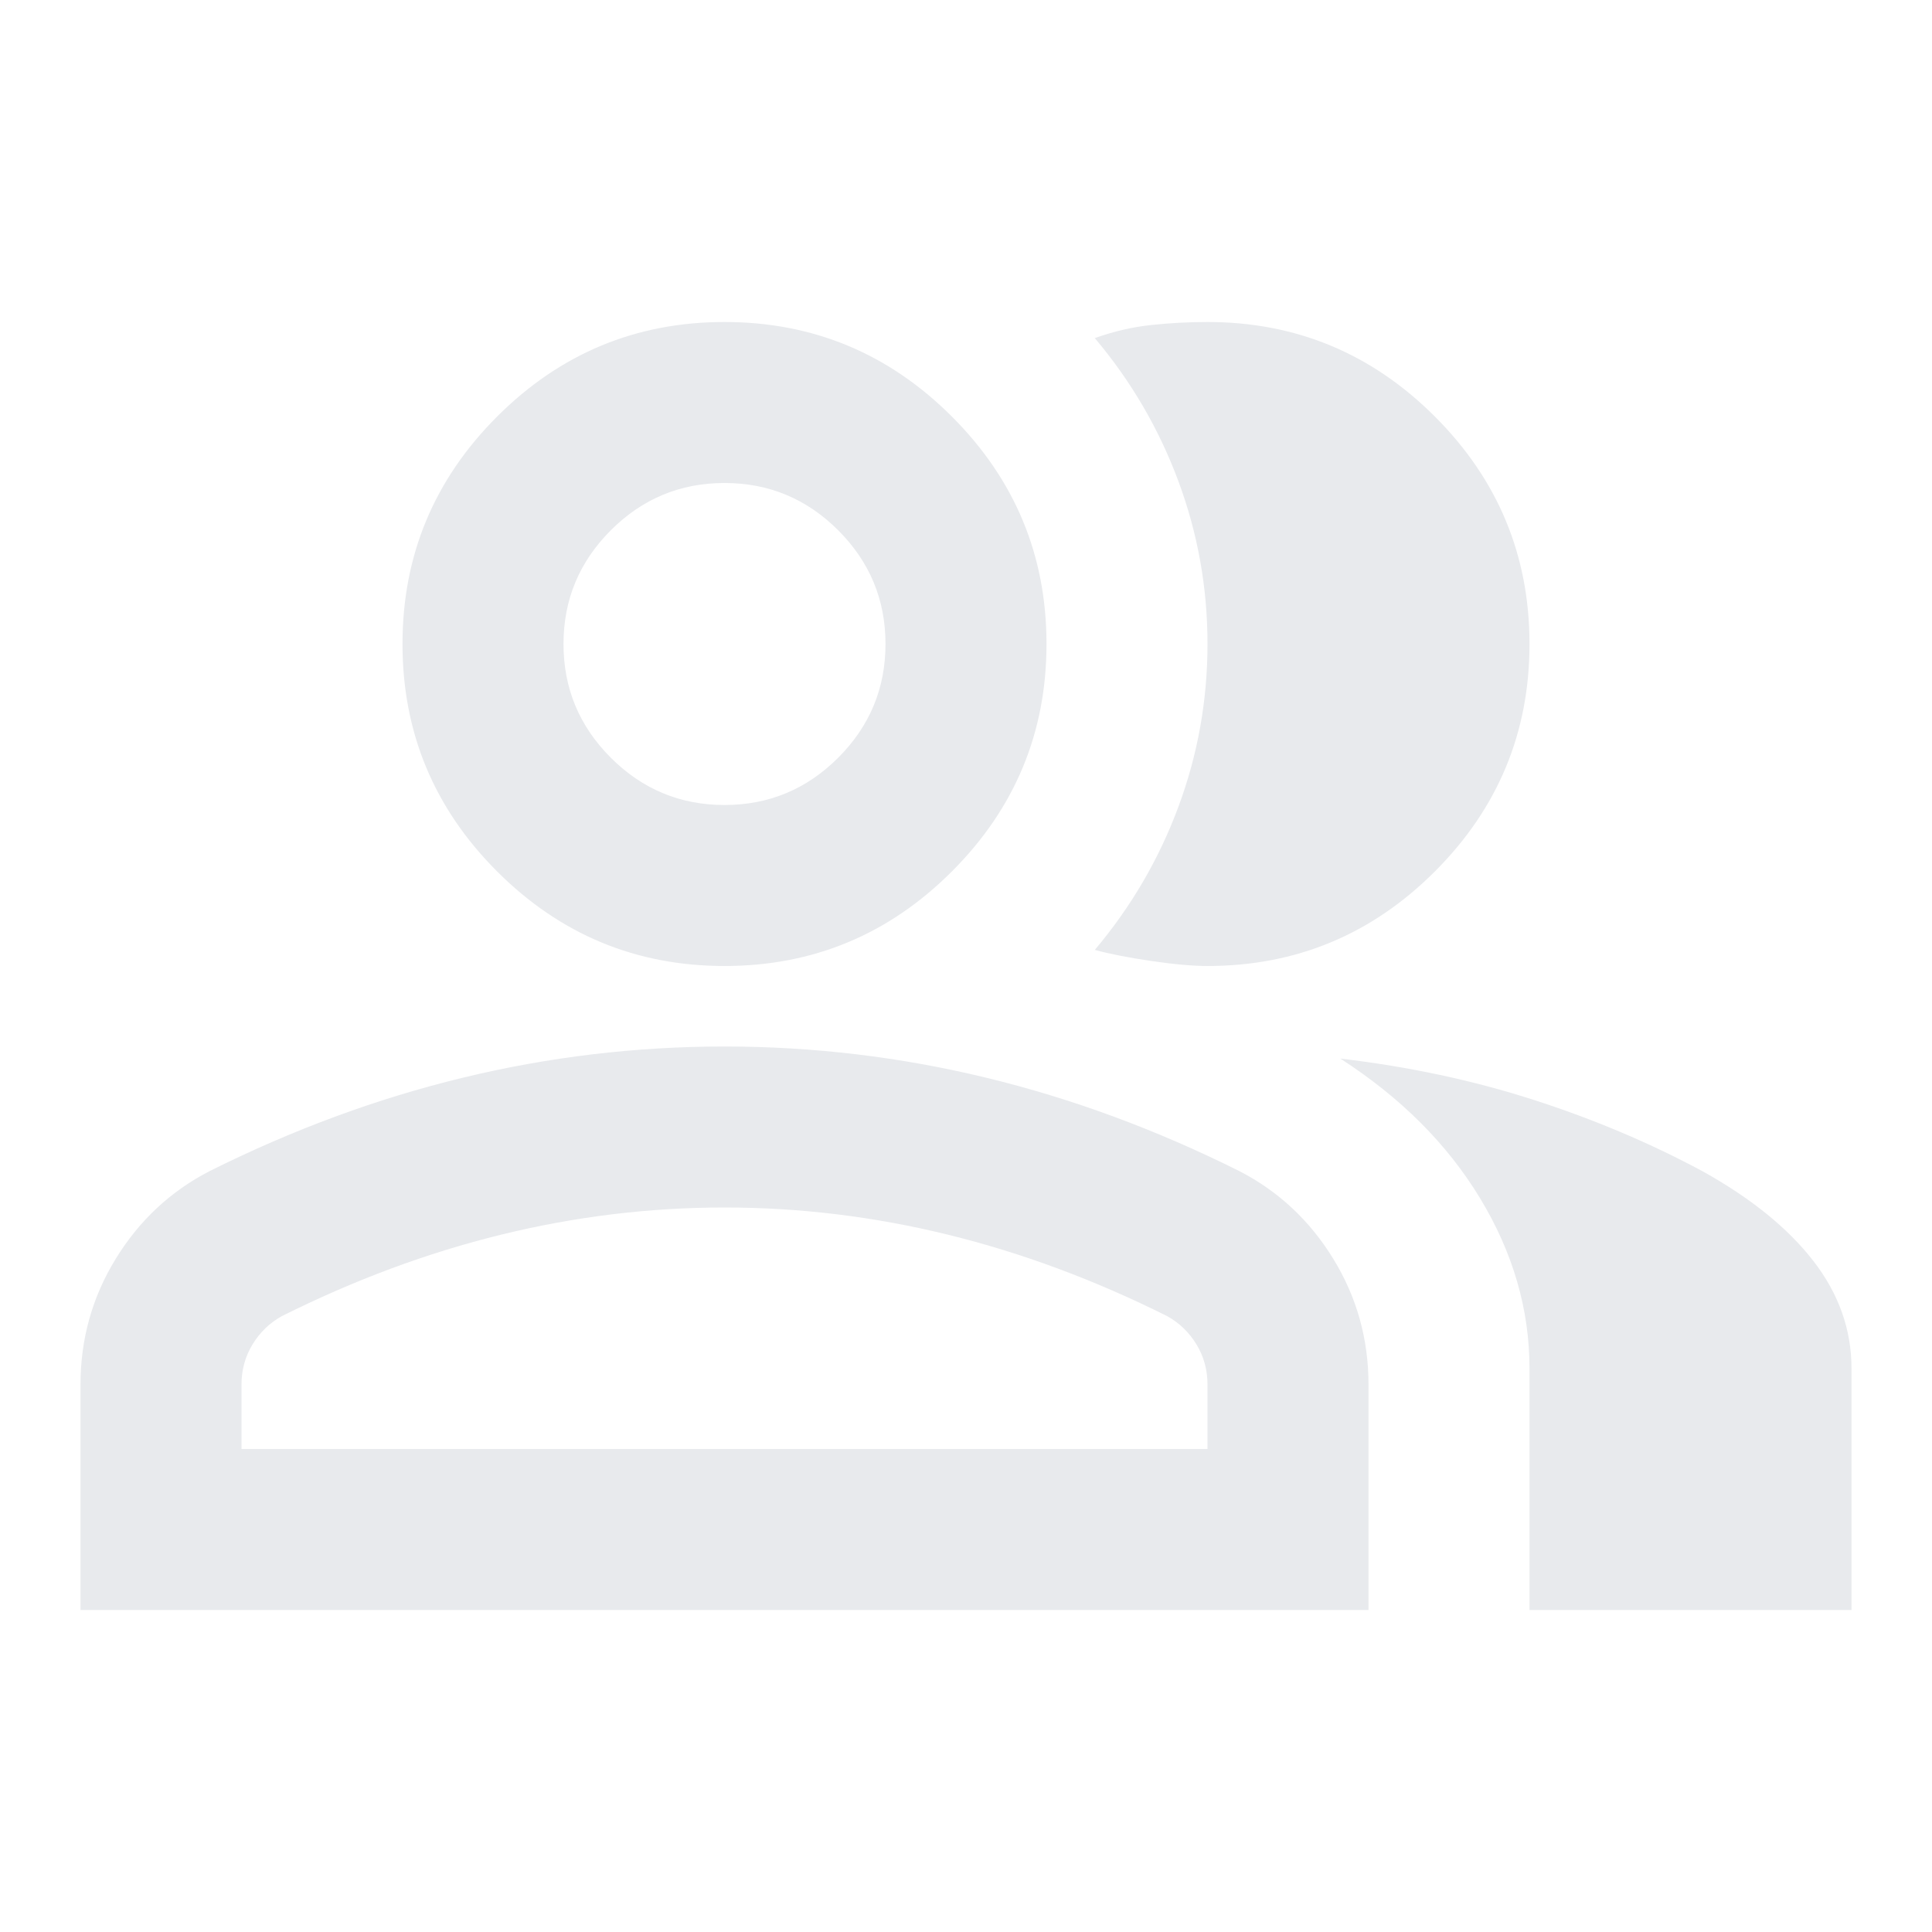
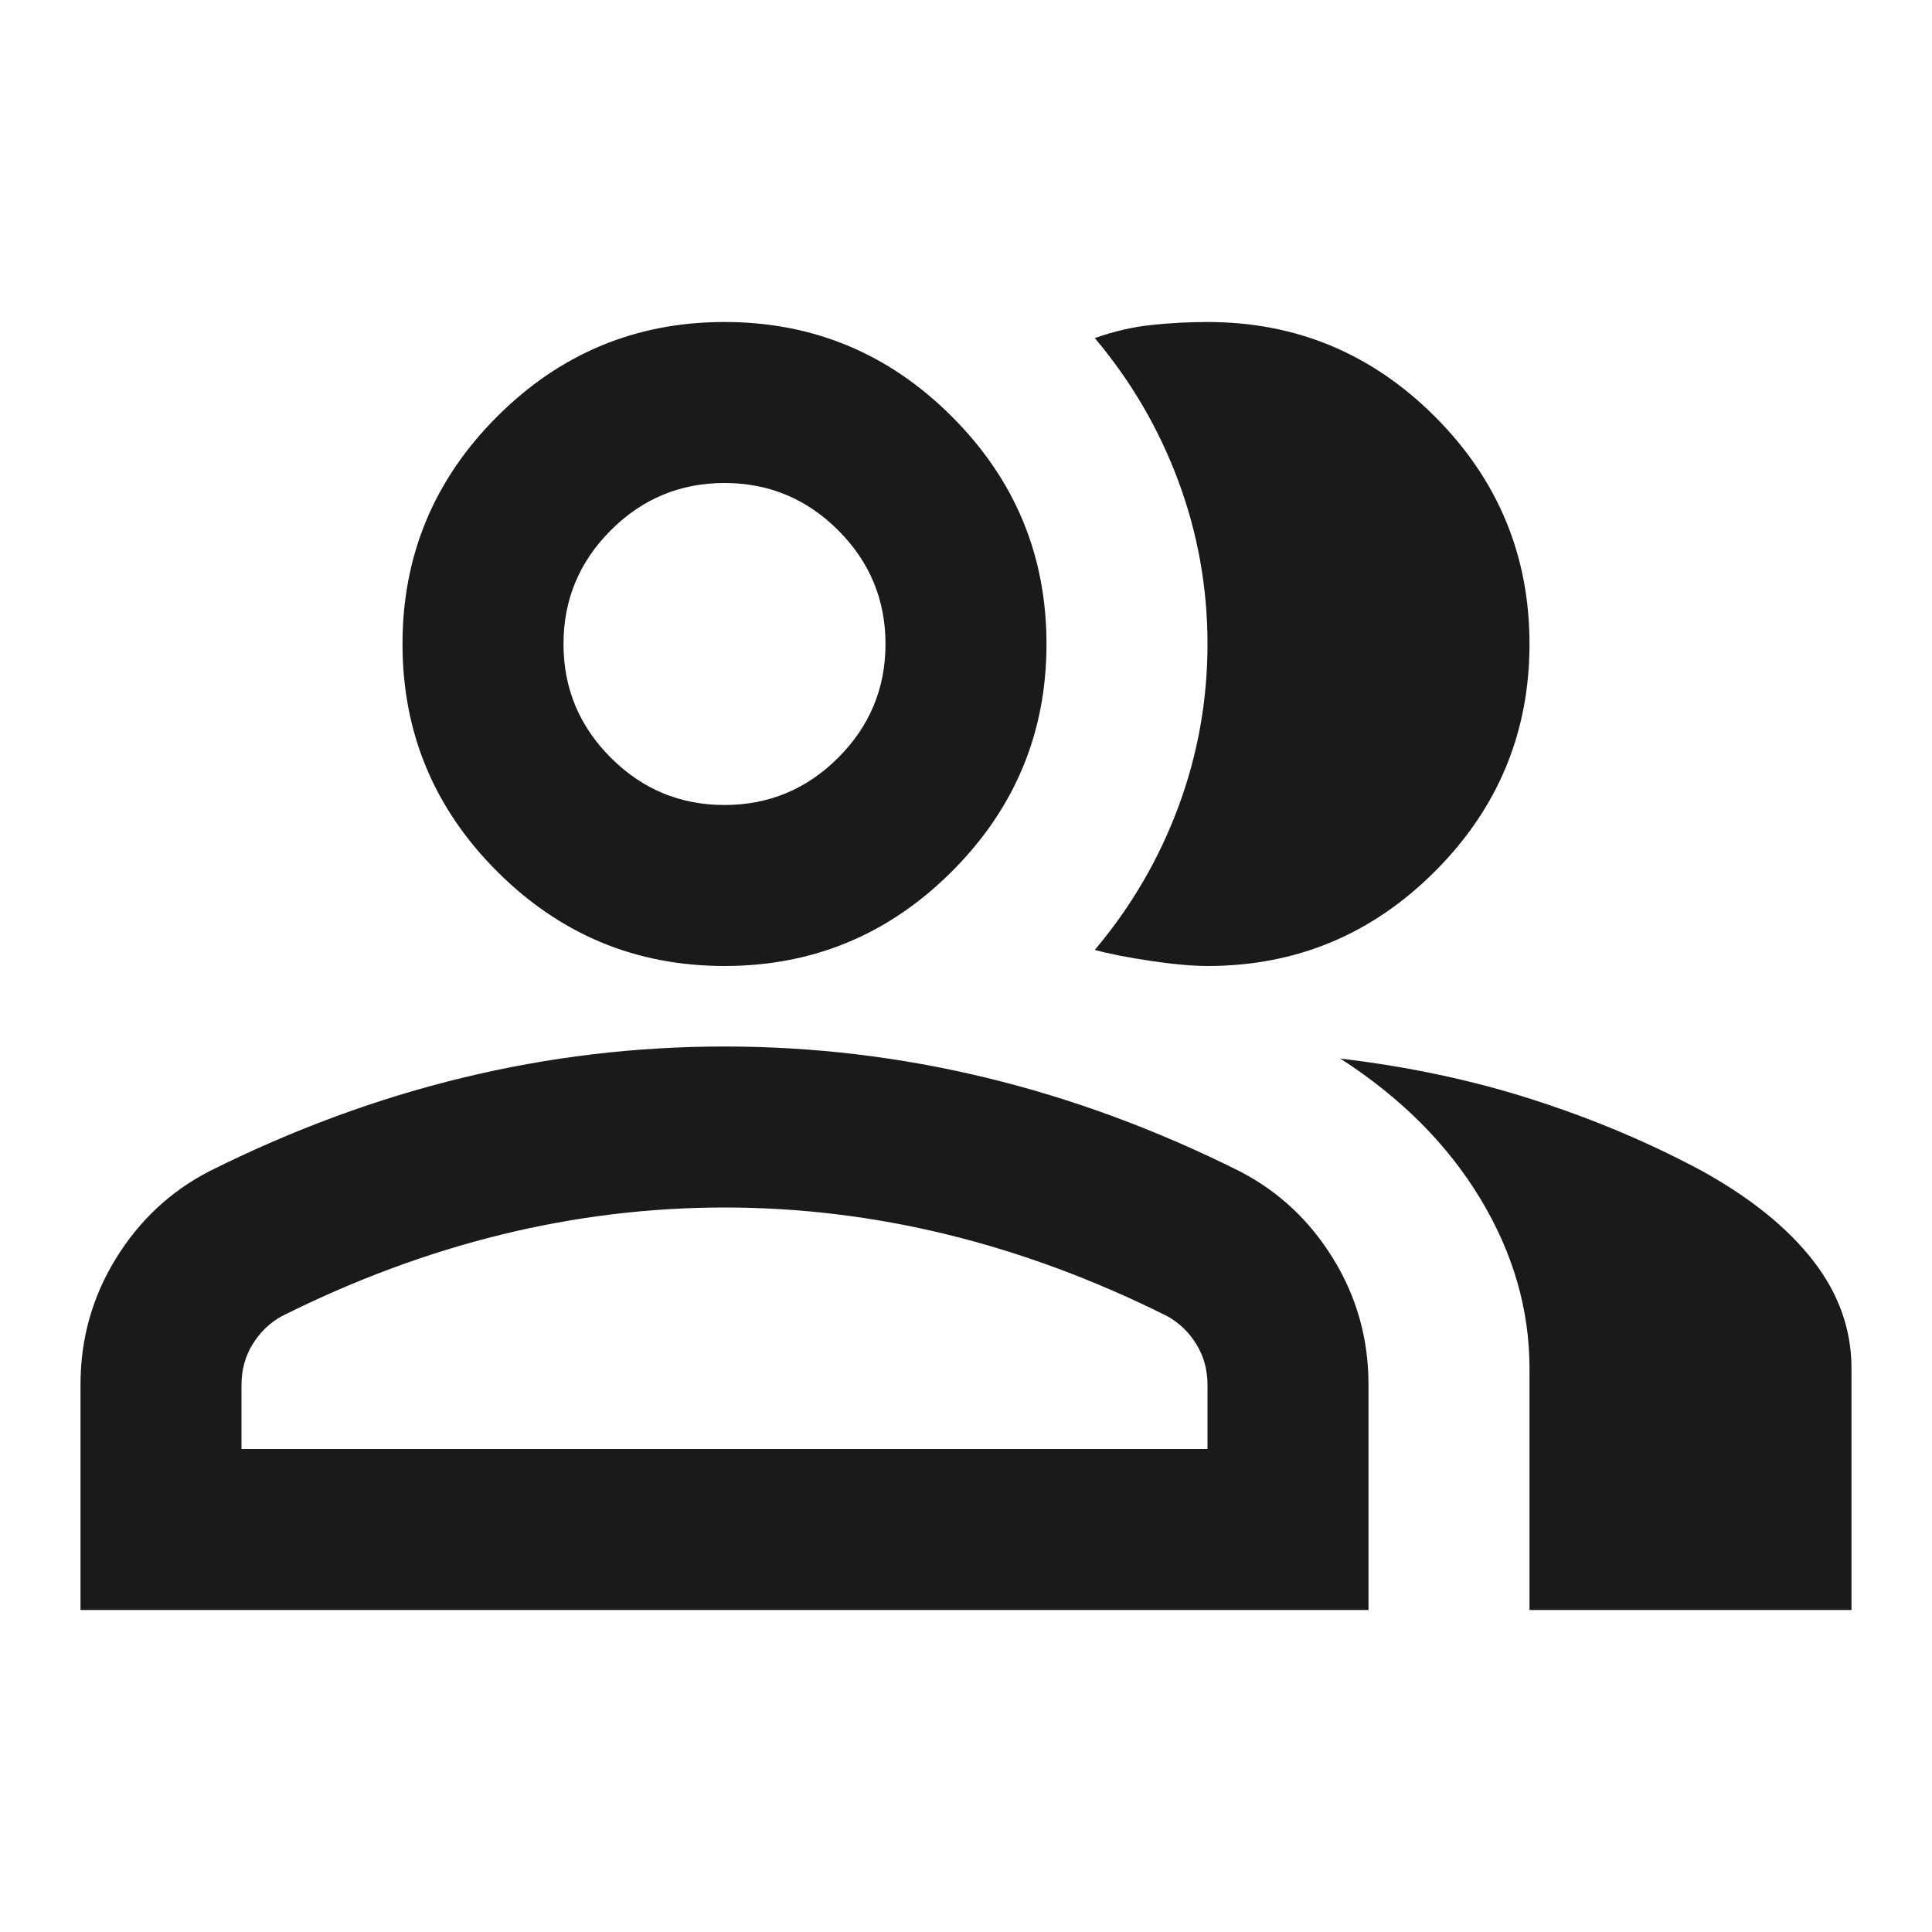
- <svg xmlns="http://www.w3.org/2000/svg" height="24px" viewBox="0 -960 960 960" width="24px" fill="#e8eaed">
-   <path d="M40-160v-112q0-34 17.5-62.5T104-378q62-31 126-46.5T360-440q66 0 130 15.5T616-378q29 15 46.5 43.5T680-272v112H40Zm720 0v-120q0-44-24.5-84.5T666-434q51 6 96 20.5t84 35.5q36 20 55 44.5t19 53.5v120H760ZM360-480q-66 0-113-47t-47-113q0-66 47-113t113-47q66 0 113 47t47 113q0 66-47 113t-113 47Zm400-160q0 66-47 113t-113 47q-11 0-28-2.5t-28-5.5q27-32 41.5-71t14.5-81q0-42-14.5-81T544-792q14-5 28-6.5t28-1.5q66 0 113 47t47 113ZM120-240h480v-32q0-11-5.5-20T580-306q-54-27-109-40.5T360-360q-56 0-111 13.5T140-306q-9 5-14.5 14t-5.5 20v32Zm240-320q33 0 56.5-23.5T440-640q0-33-23.5-56.5T360-720q-33 0-56.5 23.5T280-640q0 33 23.5 56.5T360-560Zm0 320Zm0-400Z" />
+ <svg xmlns="http://www.w3.org/2000/svg" height="24px" viewBox="0 -960 960 960" width="24px" fill="#e8eaed" version="1.1" id="svg1">
+   <defs id="defs1" />
+   <path d="M40-160v-112q0-34 17.5-62.5T104-378q62-31 126-46.5T360-440q66 0 130 15.5T616-378q29 15 46.5 43.5T680-272v112H40Zm720 0v-120q0-44-24.5-84.5T666-434q51 6 96 20.5t84 35.5q36 20 55 44.5t19 53.5v120H760ZM360-480q-66 0-113-47t-47-113q0-66 47-113t113-47q66 0 113 47t47 113q0 66-47 113t-113 47Zm400-160q0 66-47 113t-113 47q-11 0-28-2.5t-28-5.5q27-32 41.5-71t14.5-81q0-42-14.5-81T544-792q14-5 28-6.5t28-1.5q66 0 113 47t47 113ZM120-240h480v-32q0-11-5.5-20T580-306q-54-27-109-40.5T360-360q-56 0-111 13.5T140-306q-9 5-14.5 14t-5.5 20v32Zm240-320q33 0 56.5-23.5T440-640q0-33-23.5-56.5T360-720q-33 0-56.5 23.5T280-640q0 33 23.5 56.5T360-560Zm0 320Zm0-400Z" id="path1" style="fill:#1a1a1a" />
</svg>
